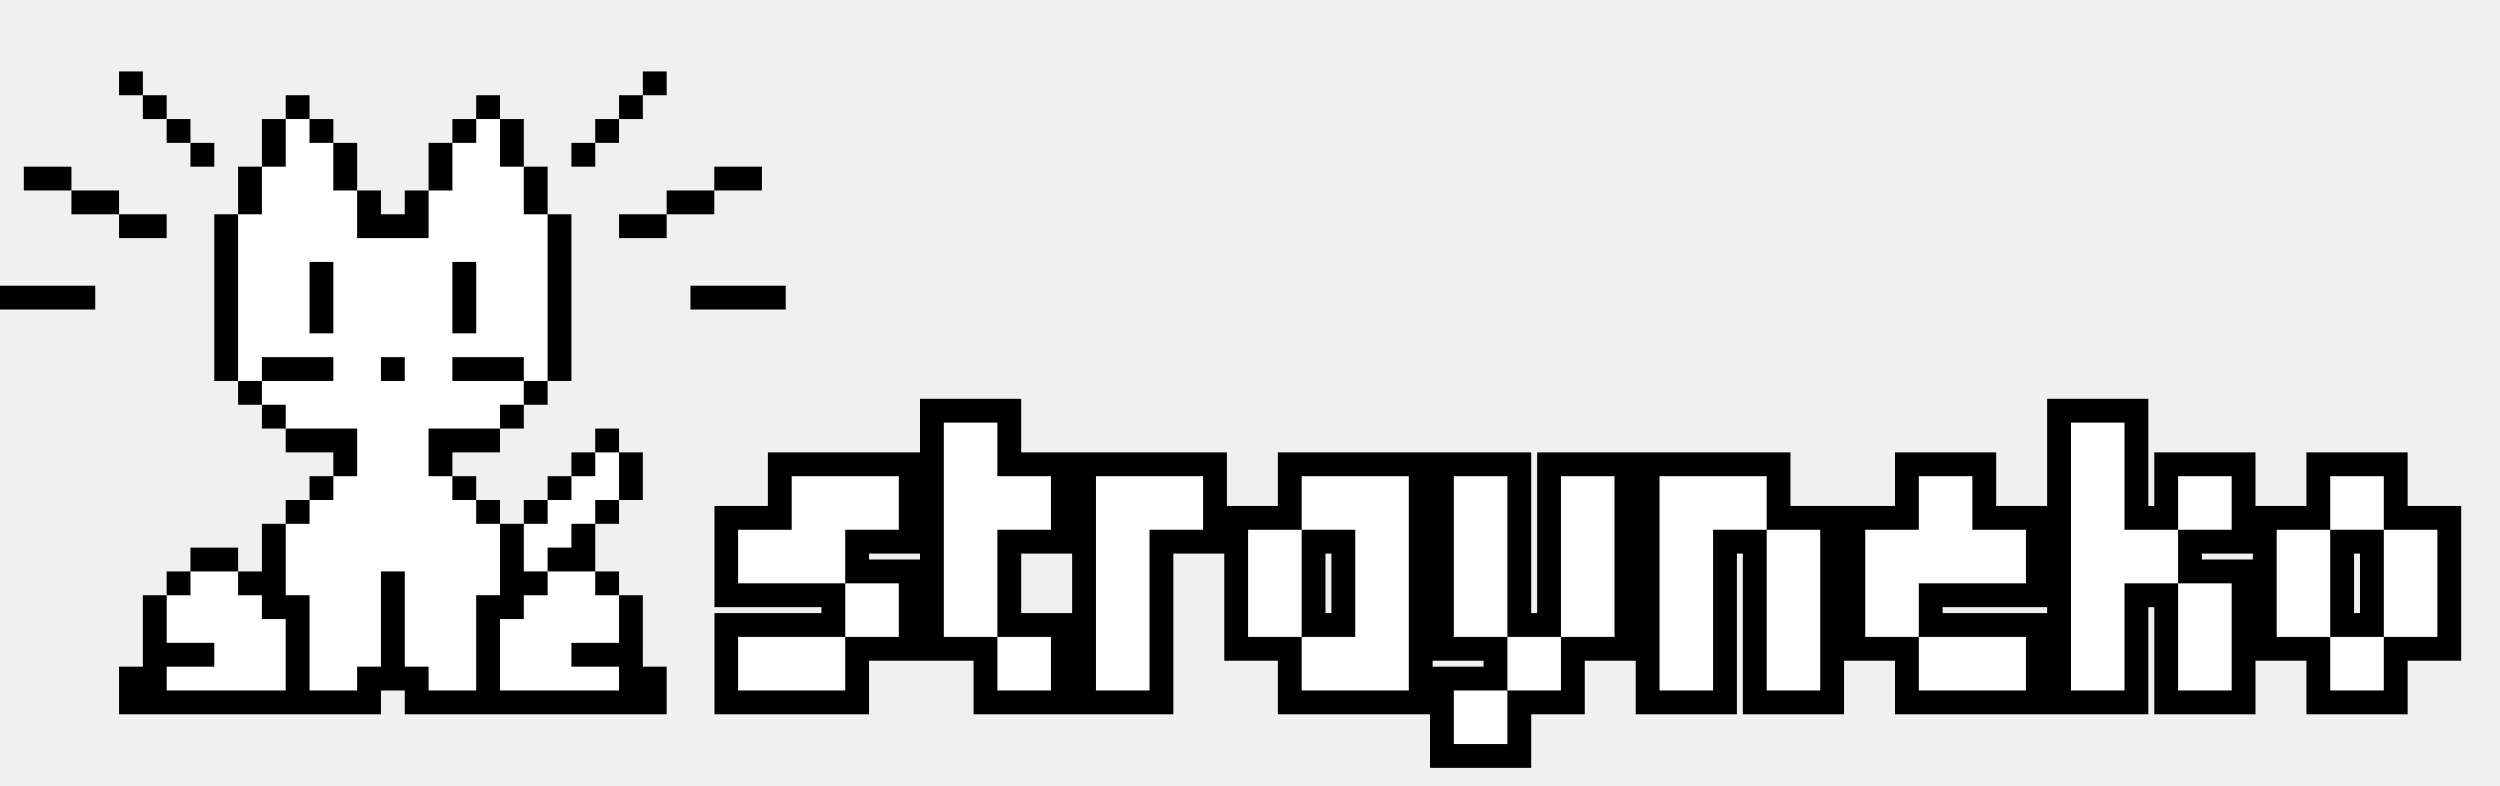
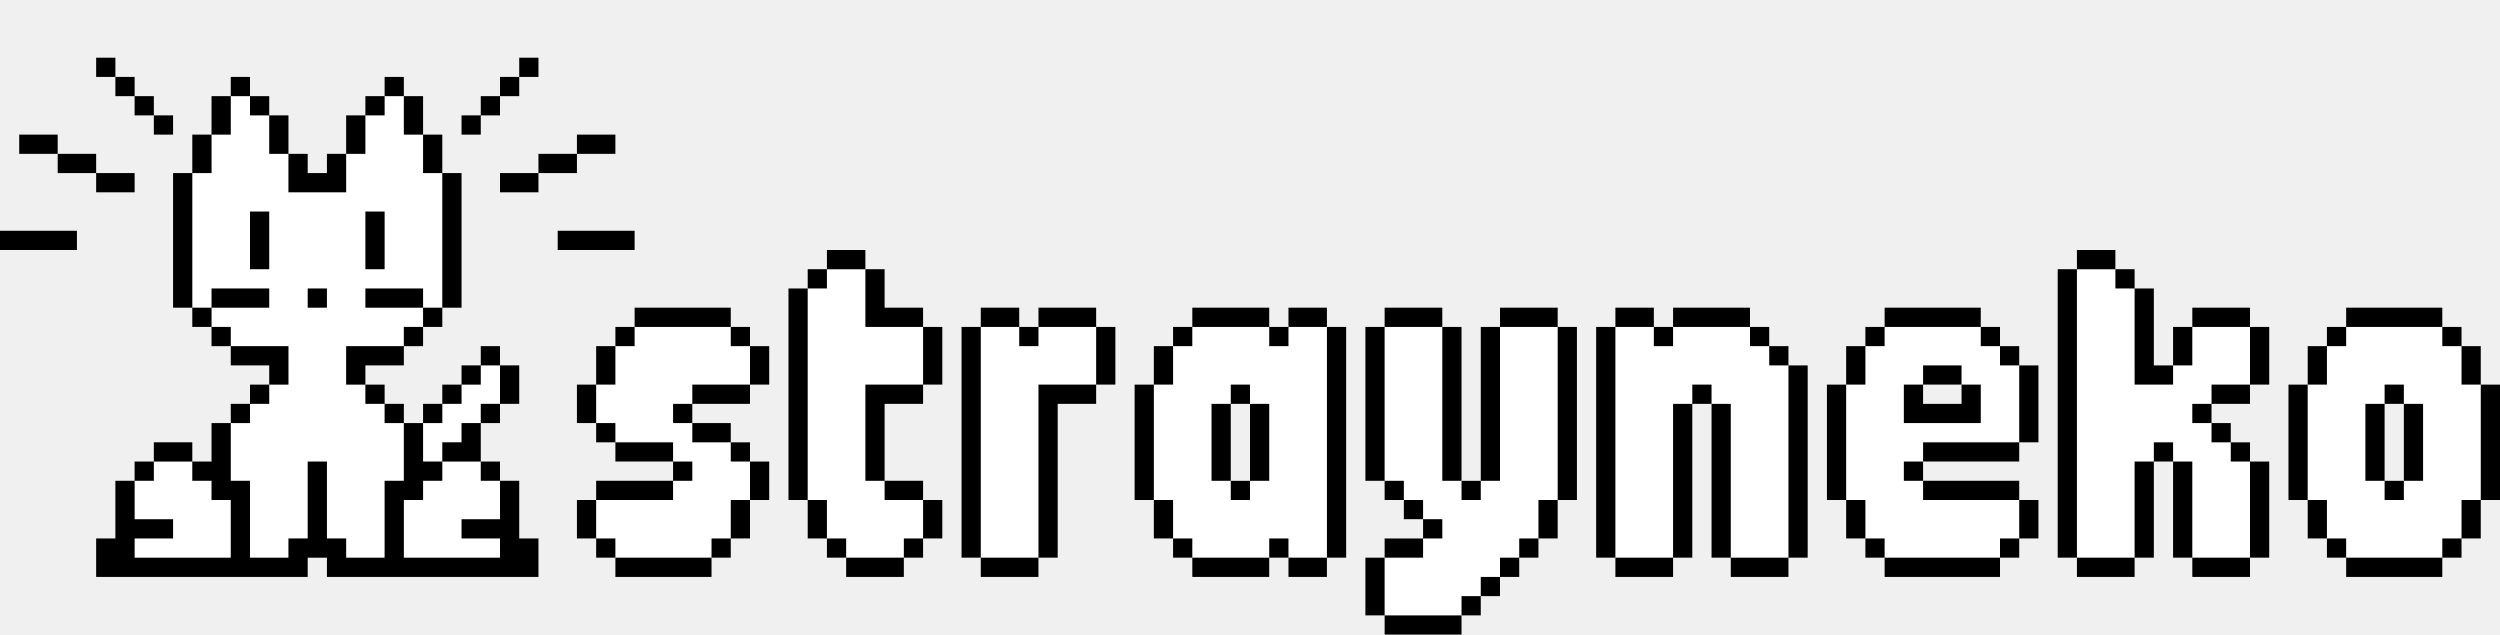
- <svg xmlns="http://www.w3.org/2000/svg" width="105" height="33" viewBox="0 0 105 33" fill="none">
+ <svg xmlns="http://www.w3.org/2000/svg" width="130" height="33" viewBox="0 0 130 33" fill="none">
  <g clip-path="url(#clip0_2_5)">
    <path d="M7.5 25.5V28.5H11.5V26.5H10.5V25.5H9.5V24.5H8.5V25.5H7.5Z" fill="white" />
    <path d="M25.5 25.5V28.5H21.5V26.5H22.5V25.5H23.5V24.5H24.5V25.5H25.5Z" fill="white" />
    <path d="M11.5 7.5H12.5V6.5H13.5V8.5H14.5V10.5H18.5V8.5H19.5V6.5H20.5V7.5H21.5V9.5H22.5V15.5H21.5V16.5H20.5V17.5H17.5V20.5H18.5V21.5H19.5V22.5H20.5V24.5H19.5V28.5H18.5V27.5H17.5V23.5H15.5V27.5H14.5V28.5H13.5V24.5H12.5V22.5H13.5V21.5H14.5V20.5H15.5V17.5H12.5V16.5H11.5V15.5H10.5V9.5H11.5V7.5Z" fill="white" />
    <path d="M25.5 19V20.5H24.5V21.5H23.5V22.5H22.5V24M20.5 6.5V7.5H21.5V9.5H22.5V15.5H21.5V16.5H20.5V17.5H17.5V20.5H18.5V21.5H19.5V22.5H20.5V24.5H19.5V28.5H18.5V27.5H17.5V23.5H15.5V27.5H14.5V28.5H13.5V24.5H12.5V22.5H13.5V21.5H14.5V20.5H15.5V17.5H12.5V16.5H11.5V15.5H10.5V9.5H11.5V7.5H12.5V6.5M20.5 6.5H19.5V8.5H18.5V10.5H14.5V8.5H13.5V6.5H12.5M20.5 6.5V5M12.5 5V6.5M7.5 28.5V25.5H8.5V24.5H9.5V25.5H10.5V26.5H11.5V28.5H7.5ZM25.5 28.5V25.5H24.5V24.5H23.5V25.5H22.5V26.5H21.5V28.5H25.5Z" stroke="white" />
    <path d="M9.5 9V16M10.5 16V17M11.5 17V18M12 18.5H15M14.5 19V20M13.5 20V21M12.5 21V22M11.5 22V26M12.5 25V30M8 23.5H10M10.5 24V25M7.5 24V25M6.5 25V30M5.5 28V30M7 27.5H9M7 29.5H16M15.5 28V29M16.5 24V29M17.5 28V30M18 29.5H28M20.5 25V29M21.5 26V22M22.5 25V24M23 23.5H25M27 27.5H24M26 28.5H28M26.5 27V25M25.5 25V24M24.5 23V22M25.5 22V21M26.5 21V19M25.5 18V19M24.5 19V20M23.5 20V21M22.5 21V22M20.5 21V22M19.5 20V21M18.5 20V18M19 18.5H21M21.5 17V18M22.5 17V16M23.5 16V9M22.5 9V7M21.5 7V5M20.5 4V5M19.5 5V6M18.5 6V8M17.5 8V10M15.5 8V10M17 9.5H16M14.5 8V6M12.5 4V5M13.5 5V6M11.5 5V7M10.5 7V9M13.5 11V14M19.5 11V14M14 15.5H11M16.5 15V16M19 15.5H22M8.5 6V7M7.5 5V6M6.5 4V5M5.5 3V4M7 9.5H5M5 8.5H3M3 7.5H1M24.5 6V7M25.5 5V6M26.5 5V4M27.5 4V3M26 9.5H28M28 8.5H30M30 7.5H32M29 12.5H33M4 12.5H0" stroke="black" />
-     <mask id="path-4-outside-1_2_5" maskUnits="userSpaceOnUse" x="30" y="16" width="74" height="17" fill="black">
-       <rect fill="white" x="30" y="16" width="74" height="17" />
-       <path d="M33.25 22.25V20H37.75V22.25H35.5V24.5H31V22.25H33.25ZM37.75 26.75H35.5V24.5H37.75V26.75ZM35.5 26.75V29H31V26.75H35.5ZM41.89 26.75H39.64V17.75H41.89V20H44.14V22.25H41.89V26.75ZM41.89 29V26.75H44.14V29H41.89ZM48.28 29H46.03V20H50.53V22.25H48.28V29ZM54.67 29V26.75H52.42V22.25H54.67V26.75H56.92V22.25H54.67V20H59.17V29H54.67ZM63.31 26.75H61.06V20H63.31V26.75ZM67.81 26.75H65.56V20H67.81V26.75ZM65.56 26.75V29H63.31V26.75H65.56ZM61.06 31.25V29H63.31V31.25H61.06ZM71.95 29H69.7V20H74.2V22.25H71.95V29ZM76.45 29H74.2V22.25H76.45V29ZM80.59 26.75H78.34V22.25H80.59V20H82.84V22.25H85.09V24.5H80.59V26.75ZM80.59 29V26.75H85.09V29H80.59ZM89.23 29H86.98V17.75H89.23V22.25H91.48V24.5H89.23V29ZM91.48 22.25V20H93.73V22.25H91.48ZM93.73 29H91.48V24.5H93.73V29ZM97.87 22.25V20H100.12V22.25H97.87ZM97.87 26.75H95.62V22.25H97.87V26.75ZM102.37 26.75H100.12V22.25H102.37V26.75ZM100.12 26.75V29H97.87V26.75H100.12Z" />
-     </mask>
-     <path d="M33.25 22.25V20H37.75V22.25H35.5V24.5H31V22.25H33.25ZM37.75 26.75H35.5V24.5H37.75V26.75ZM35.5 26.75V29H31V26.75H35.5ZM41.89 26.75H39.64V17.75H41.89V20H44.14V22.25H41.89V26.75ZM41.89 29V26.75H44.14V29H41.89ZM48.28 29H46.03V20H50.53V22.25H48.28V29ZM54.67 29V26.75H52.42V22.25H54.67V26.75H56.92V22.25H54.67V20H59.17V29H54.67ZM63.31 26.75H61.06V20H63.31V26.75ZM67.81 26.75H65.56V20H67.81V26.75ZM65.56 26.75V29H63.31V26.75H65.56ZM61.06 31.25V29H63.31V31.25H61.06ZM71.95 29H69.7V20H74.2V22.25H71.95V29ZM76.45 29H74.2V22.25H76.45V29ZM80.59 26.75H78.34V22.25H80.59V20H82.84V22.25H85.09V24.5H80.59V26.75ZM80.59 29V26.75H85.09V29H80.59ZM89.23 29H86.98V17.75H89.23V22.25H91.48V24.5H89.23V29ZM91.48 22.25V20H93.73V22.25H91.48ZM93.73 29H91.48V24.5H93.73V29ZM97.87 22.25V20H100.12V22.25H97.87ZM97.87 26.75H95.62V22.25H97.87V26.75ZM102.37 26.75H100.12V22.25H102.37V26.75ZM100.12 26.75V29H97.87V26.75H100.12Z" fill="white" />
-     <path d="M33.25 22.25V23.25H34.25V22.25H33.25ZM33.25 20V19H32.25V20H33.25ZM37.75 20H38.75V19H37.75V20ZM37.75 22.25V23.25H38.75V22.25H37.75ZM35.5 22.25V21.25H34.5V22.25H35.5ZM35.5 24.5V25.5H36.5V24.5H35.5ZM31 24.5H30V25.5H31V24.5ZM31 22.25V21.25H30V22.25H31ZM37.75 26.75V27.75H38.75V26.75H37.75ZM35.5 26.75H34.5V27.75H35.5V26.75ZM35.5 24.5V23.5H34.5V24.5H35.5ZM37.75 24.5H38.75V23.5H37.75V24.5ZM35.5 26.75H36.5V25.75H35.5V26.75ZM35.5 29V30H36.5V29H35.5ZM31 29H30V30H31V29ZM31 26.75V25.75H30V26.75H31ZM33.25 22.25H34.25V20H33.25H32.25V22.25H33.25ZM33.25 20V21H37.75V20V19H33.25V20ZM37.75 20H36.75V22.25H37.75H38.75V20H37.75ZM37.75 22.25V21.25H35.5V22.25V23.25H37.75V22.25ZM35.5 22.25H34.5V24.5H35.5H36.5V22.25H35.5ZM35.5 24.5V23.5H31V24.5V25.5H35.5V24.5ZM31 24.5H32V22.25H31H30V24.5H31ZM31 22.25V23.25H33.25V22.25V21.25H31V22.25ZM37.75 26.75V25.75H35.5V26.75V27.75H37.75V26.75ZM35.5 26.75H36.5V24.5H35.5H34.5V26.75H35.5ZM35.5 24.5V25.5H37.75V24.5V23.5H35.5V24.5ZM37.75 24.5H36.75V26.75H37.75H38.75V24.5H37.75ZM35.5 26.75H34.5V29H35.5H36.5V26.75H35.5ZM35.5 29V28H31V29V30H35.5V29ZM31 29H32V26.75H31H30V29H31ZM31 26.75V27.75H35.5V26.75V25.75H31V26.75ZM41.89 26.75V27.75H42.89V26.75H41.89ZM39.64 26.75H38.64V27.75H39.64V26.75ZM39.64 17.75V16.75H38.64V17.75H39.64ZM41.89 17.75H42.89V16.75H41.89V17.75ZM41.89 20H40.89V21H41.89V20ZM44.14 20H45.14V19H44.14V20ZM44.14 22.25V23.25H45.14V22.25H44.14ZM41.89 22.25V21.25H40.89V22.25H41.89ZM41.89 29H40.89V30H41.89V29ZM41.89 26.75V25.75H40.89V26.75H41.89ZM44.14 26.75H45.14V25.75H44.14V26.75ZM44.14 29V30H45.14V29H44.14ZM41.89 26.75V25.75H39.64V26.75V27.75H41.89V26.75ZM39.64 26.75H40.64V17.75H39.64H38.64V26.75H39.64ZM39.64 17.75V18.75H41.89V17.75V16.75H39.64V17.75ZM41.89 17.75H40.89V20H41.89H42.89V17.75H41.89ZM41.89 20V21H44.14V20V19H41.89V20ZM44.14 20H43.14V22.25H44.14H45.14V20H44.14ZM44.14 22.25V21.25H41.89V22.25V23.25H44.14V22.25ZM41.89 22.25H40.89V26.75H41.89H42.89V22.25H41.89ZM41.89 29H42.89V26.75H41.89H40.89V29H41.89ZM41.89 26.75V27.75H44.14V26.75V25.75H41.89V26.75ZM44.14 26.75H43.14V29H44.14H45.14V26.75H44.14ZM44.14 29V28H41.89V29V30H44.14V29ZM48.28 29V30H49.28V29H48.28ZM46.03 29H45.03V30H46.03V29ZM46.03 20V19H45.03V20H46.03ZM50.53 20H51.53V19H50.53V20ZM50.53 22.25V23.25H51.53V22.25H50.53ZM48.28 22.25V21.25H47.28V22.25H48.28ZM48.28 29V28H46.03V29V30H48.28V29ZM46.03 29H47.03V20H46.03H45.03V29H46.03ZM46.03 20V21H50.53V20V19H46.03V20ZM50.53 20H49.53V22.25H50.53H51.53V20H50.53ZM50.53 22.25V21.25H48.28V22.25V23.25H50.53V22.25ZM48.28 22.25H47.28V29H48.28H49.28V22.25H48.28ZM54.67 29H53.67V30H54.67V29ZM54.67 26.75H55.67V25.75H54.67V26.75ZM52.42 26.75H51.42V27.75H52.42V26.75ZM52.42 22.25V21.25H51.42V22.25H52.42ZM54.67 22.25H55.67V21.25H54.67V22.25ZM54.67 26.75H53.67V27.75H54.67V26.75ZM56.92 26.75V27.75H57.92V26.75H56.92ZM56.92 22.25H57.92V21.25H56.92V22.25ZM54.67 22.25H53.67V23.25H54.67V22.25ZM54.67 20V19H53.67V20H54.67ZM59.17 20H60.17V19H59.17V20ZM59.17 29V30H60.17V29H59.17ZM54.67 29H55.67V26.75H54.67H53.67V29H54.67ZM54.67 26.75V25.75H52.42V26.75V27.75H54.67V26.75ZM52.42 26.75H53.42V22.25H52.42H51.42V26.75H52.42ZM52.42 22.25V23.25H54.67V22.25V21.25H52.42V22.25ZM54.67 22.25H53.67V26.75H54.67H55.67V22.25H54.67ZM54.67 26.75V27.75H56.92V26.75V25.75H54.67V26.75ZM56.92 26.75H57.92V22.25H56.92H55.92V26.75H56.92ZM56.92 22.25V21.25H54.67V22.25V23.25H56.92V22.25ZM54.67 22.25H55.67V20H54.67H53.67V22.25H54.67ZM54.67 20V21H59.17V20V19H54.67V20ZM59.17 20H58.17V29H59.17H60.17V20H59.17ZM59.17 29V28H54.67V29V30H59.17V29ZM63.31 26.75V27.75H64.31V26.75H63.31ZM61.06 26.75H60.06V27.75H61.06V26.75ZM61.06 20V19H60.06V20H61.06ZM63.31 20H64.31V19H63.31V20ZM67.81 26.75V27.75H68.81V26.75H67.81ZM65.56 26.75H64.56V27.75H65.56V26.75ZM65.56 20V19H64.56V20H65.56ZM67.81 20H68.81V19H67.81V20ZM65.56 26.75H66.56V25.75H65.56V26.75ZM65.56 29V30H66.56V29H65.56ZM63.31 29H62.31V30H63.31V29ZM63.31 26.75V25.75H62.31V26.75H63.31ZM61.06 31.25H60.06V32.25H61.06V31.25ZM61.06 29V28H60.06V29H61.06ZM63.31 29H64.31V28H63.31V29ZM63.31 31.25V32.25H64.31V31.25H63.31ZM63.31 26.75V25.75H61.06V26.75V27.75H63.31V26.75ZM61.06 26.75H62.06V20H61.06H60.06V26.75H61.06ZM61.06 20V21H63.31V20V19H61.06V20ZM63.31 20H62.31V26.75H63.31H64.31V20H63.31ZM67.81 26.75V25.75H65.56V26.75V27.75H67.81V26.75ZM65.56 26.75H66.56V20H65.56H64.56V26.75H65.56ZM65.56 20V21H67.81V20V19H65.56V20ZM67.81 20H66.81V26.75H67.81H68.81V20H67.81ZM65.56 26.75H64.56V29H65.56H66.56V26.75H65.56ZM65.56 29V28H63.31V29V30H65.56V29ZM63.31 29H64.31V26.75H63.31H62.31V29H63.31ZM63.31 26.75V27.75H65.56V26.75V25.75H63.31V26.75ZM61.06 31.25H62.06V29H61.06H60.06V31.25H61.06ZM61.06 29V30H63.31V29V28H61.06V29ZM63.31 29H62.31V31.25H63.31H64.31V29H63.31ZM63.31 31.25V30.25H61.06V31.25V32.25H63.31V31.25ZM71.95 29V30H72.95V29H71.95ZM69.7 29H68.7V30H69.7V29ZM69.7 20V19H68.7V20H69.7ZM74.2 20H75.2V19H74.2V20ZM74.2 22.25V23.25H75.2V22.25H74.2ZM71.95 22.25V21.25H70.95V22.25H71.95ZM76.45 29V30H77.45V29H76.45ZM74.2 29H73.2V30H74.2V29ZM74.2 22.25V21.25H73.2V22.25H74.2ZM76.45 22.25H77.45V21.25H76.45V22.25ZM71.95 29V28H69.7V29V30H71.95V29ZM69.7 29H70.7V20H69.7H68.7V29H69.7ZM69.7 20V21H74.2V20V19H69.7V20ZM74.2 20H73.2V22.25H74.2H75.2V20H74.2ZM74.2 22.25V21.25H71.95V22.25V23.25H74.2V22.25ZM71.95 22.25H70.95V29H71.95H72.95V22.25H71.95ZM76.45 29V28H74.2V29V30H76.45V29ZM74.2 29H75.2V22.25H74.2H73.2V29H74.2ZM74.2 22.25V23.25H76.45V22.25V21.25H74.2V22.25ZM76.45 22.25H75.45V29H76.45H77.45V22.25H76.45ZM80.59 26.75V27.75H81.59V26.75H80.59ZM78.34 26.75H77.34V27.75H78.34V26.75ZM78.34 22.25V21.25H77.34V22.25H78.34ZM80.59 22.25V23.25H81.59V22.25H80.59ZM80.59 20V19H79.59V20H80.59ZM82.84 20H83.84V19H82.84V20ZM82.84 22.25H81.84V23.25H82.84V22.25ZM85.09 22.25H86.09V21.25H85.09V22.25ZM85.09 24.5V25.5H86.09V24.5H85.09ZM80.59 24.5V23.5H79.59V24.5H80.59ZM80.59 29H79.59V30H80.59V29ZM80.59 26.75V25.75H79.59V26.75H80.59ZM85.09 26.75H86.09V25.75H85.09V26.75ZM85.09 29V30H86.09V29H85.09ZM80.59 26.75V25.75H78.34V26.75V27.75H80.59V26.75ZM78.34 26.75H79.34V22.25H78.34H77.34V26.75H78.34ZM78.34 22.25V23.25H80.59V22.25V21.25H78.34V22.25ZM80.59 22.25H81.59V20H80.59H79.59V22.25H80.59ZM80.59 20V21H82.84V20V19H80.59V20ZM82.84 20H81.84V22.25H82.84H83.84V20H82.84ZM82.84 22.25V23.25H85.09V22.25V21.25H82.84V22.25ZM85.09 22.25H84.09V24.5H85.09H86.09V22.25H85.09ZM85.09 24.5V23.5H80.59V24.5V25.5H85.09V24.5ZM80.59 24.5H79.59V26.75H80.59H81.59V24.5H80.59ZM80.59 29H81.59V26.75H80.59H79.59V29H80.59ZM80.59 26.75V27.75H85.09V26.75V25.75H80.59V26.75ZM85.09 26.75H84.09V29H85.09H86.09V26.75H85.09ZM85.09 29V28H80.59V29V30H85.09V29ZM89.23 29V30H90.23V29H89.23ZM86.98 29H85.98V30H86.98V29ZM86.98 17.75V16.75H85.98V17.75H86.98ZM89.23 17.75H90.23V16.75H89.23V17.75ZM89.23 22.25H88.23V23.25H89.23V22.25ZM91.48 22.25H92.48V21.25H91.48V22.25ZM91.48 24.5V25.5H92.48V24.5H91.48ZM89.23 24.5V23.5H88.23V24.5H89.23ZM91.48 22.25H90.48V23.25H91.48V22.25ZM91.48 20V19H90.48V20H91.48ZM93.73 20H94.73V19H93.73V20ZM93.73 22.25V23.25H94.73V22.25H93.73ZM93.73 29V30H94.73V29H93.73ZM91.48 29H90.48V30H91.48V29ZM91.48 24.5V23.5H90.48V24.5H91.48ZM93.73 24.5H94.73V23.5H93.73V24.5ZM89.23 29V28H86.98V29V30H89.23V29ZM86.98 29H87.98V17.75H86.98H85.98V29H86.98ZM86.98 17.75V18.75H89.23V17.75V16.75H86.98V17.75ZM89.23 17.75H88.23V22.25H89.23H90.23V17.75H89.23ZM89.23 22.25V23.25H91.48V22.25V21.25H89.23V22.25ZM91.48 22.25H90.48V24.5H91.48H92.48V22.25H91.48ZM91.48 24.5V23.5H89.23V24.5V25.5H91.48V24.5ZM89.23 24.5H88.23V29H89.23H90.23V24.5H89.23ZM91.48 22.25H92.48V20H91.48H90.48V22.25H91.48ZM91.48 20V21H93.73V20V19H91.48V20ZM93.73 20H92.73V22.25H93.73H94.73V20H93.73ZM93.73 22.25V21.25H91.48V22.25V23.25H93.73V22.25ZM93.73 29V28H91.48V29V30H93.73V29ZM91.48 29H92.48V24.5H91.48H90.48V29H91.48ZM91.48 24.5V25.5H93.73V24.5V23.5H91.48V24.5ZM93.73 24.5H92.73V29H93.73H94.73V24.5H93.73ZM97.87 22.25H96.87V23.25H97.87V22.25ZM97.87 20V19H96.87V20H97.87ZM100.12 20H101.12V19H100.12V20ZM100.12 22.25V23.25H101.12V22.25H100.12ZM97.87 26.75V27.75H98.87V26.75H97.87ZM95.62 26.75H94.62V27.75H95.62V26.75ZM95.62 22.25V21.25H94.62V22.25H95.62ZM97.87 22.25H98.87V21.25H97.87V22.25ZM102.37 26.75V27.75H103.37V26.75H102.37ZM100.12 26.75H99.12V27.75H100.12V26.75ZM100.12 22.25V21.25H99.12V22.25H100.12ZM102.37 22.25H103.37V21.25H102.37V22.25ZM100.12 26.75H101.12V25.75H100.12V26.75ZM100.12 29V30H101.12V29H100.12ZM97.87 29H96.87V30H97.87V29ZM97.87 26.75V25.75H96.87V26.75H97.87ZM97.87 22.25H98.87V20H97.87H96.87V22.25H97.87ZM97.87 20V21H100.12V20V19H97.87V20ZM100.12 20H99.12V22.25H100.12H101.12V20H100.12ZM100.12 22.25V21.25H97.87V22.25V23.25H100.12V22.25ZM97.87 26.75V25.75H95.62V26.75V27.75H97.87V26.75ZM95.62 26.75H96.62V22.25H95.62H94.62V26.75H95.62ZM95.62 22.25V23.25H97.87V22.25V21.25H95.62V22.25ZM97.87 22.25H96.87V26.75H97.87H98.87V22.25H97.87ZM102.37 26.75V25.75H100.12V26.75V27.75H102.37V26.75ZM100.12 26.75H101.12V22.25H100.12H99.12V26.75H100.12ZM100.12 22.25V23.25H102.37V22.25V21.25H100.12V22.25ZM102.37 22.25H101.37V26.75H102.37H103.37V22.25H102.37ZM100.12 26.75H99.12V29H100.12H101.12V26.75H100.12ZM100.12 29V28H97.87V29V30H100.12V29ZM97.87 29H98.87V26.75H97.87H96.87V29H97.87ZM97.87 26.75V27.75H100.12V26.75V25.75H97.87V26.75Z" fill="black" mask="url(#path-4-outside-1_2_5)" />
+     <path fill-rule="evenodd" clip-rule="evenodd" d="M121.5 17.5V18.5H120.5V20.5H119.5V25.5H120.5V27.5H121.5V28.5H122.5V29.5H126.5V28.5H127.5V27.5H128.5V25.5H129.5V20.5H128.5V18.5H127.5V17.5H126.5V16.5H122.5V17.5H121.5ZM123.5 25.5V20.5H125.5V25.5H123.5Z" fill="white" />
+     <path d="M107.5 14.5V28.5H108.5V29.5H110.5V28.5H111.5V23.5H113.5V28.5H114.5V29.5H116.5V28.5H117.5V24.5H116.5V23.5H115.5V22.5H114.5V20.5H116.5V19.5H117.5V17.5H116.5V16.5H114.5V17.5H113.5V19.5H111.5V15.5H110.5V14.5H109.5V13.5H108.5V14.5H107.5Z" fill="white" />
+     <path fill-rule="evenodd" clip-rule="evenodd" d="M102.5 16.5H98.5V17.5H97.5V18.5H96.5V20.5H95.5V25.5H96.5V27.5H97.5V28.5H98.5V29.5H103.5V28.5H104.5V27.5H105.5V26.5H104.5V25.5H99.5V23.5H104.5V22.5H105.5V19.5H104.5V18.5H103.5V17.5H102.5V16.5ZM99.5 21.5V19.5H102.5V21.5H99.5Z" fill="white" />
+     <path d="M83.5 17.5V28.5H84.5V29.5H86.5V28.5H87.5V20.5H89.5V28.5H90.5V29.5H92.5V28.5H93.5V19.5H92.5V18.5H91.5V17.5H90.5V16.5H87.5V17.5H85.5V16.5H84.5V17.5H83.5Z" fill="white" />
+     <path d="M72.5 16.5V17.5H71.5V24.5H72.5V25.5H73.5V26.5H74.5V28.5H72.5V29.5H71.5V31.5H72.5V32.5H75.5V31.5H76.5V30.5H77.5V29.5H78.5V28.5H79.5V27.5H80.5V25.5H81.5V17.5H80.5V16.5H78.5V17.5H77.5V25.5H75.5V17.5H74.5V16.5H72.5Z" fill="white" />
+     <path fill-rule="evenodd" clip-rule="evenodd" d="M65.5 16.5H62.5V17.5H61.5V18.5H60.5V20.5H59.5V25.5H60.5V27.5H61.5V28.5H62.5V29.5H65.5V28.5H67.5V29.5H68.5V28.5H69.5V17.5H68.5V16.5H67.5V17.5H65.5V16.5ZM63.5 25.5V20.5H65.5V25.5H63.5Z" fill="white" />
+     <path d="M52.5 16.5H51.5V17.5H50.5V28.5H51.5V29.5H53.5V28.5H54.5V20.5H56.5V19.5H57.5V17.5H56.5V16.5H54.5V17.5H52.5V16.5Z" fill="white" />
+     <path d="M44.5 13.5H43.5V14.5H42.5V15.5H41.5V25.5H42.5V27.5H43.5V28.5H44.5V29.5H46.5V28.5H47.5V27.5H48.5V26.5H47.5V25.5H45.5V20.5H47.5V19.5H48.5V17.5H47.5V16.5H45.5V14.5H44.5V13.5Z" fill="white" />
+     <path d="M32.5 18.5H31.5V20.5H30.5V21.5H31.5V22.5H32.5V23.5H35.5V25.5H31.5V26.5H30.5V27.5H31.5V28.5H32.5V29.5H36.5V28.5H37.5V27.5H38.5V25.5H39.5V24.5H38.5V23.5H37.5V22.5H35.5V20.5H38.5V19.5H39.5V18.5H38.5V17.5H37.5V16.5H33.5V17.5H32.5V18.5Z" fill="white" />
+     <path fill-rule="evenodd" clip-rule="evenodd" d="M121.5 17.5V18.5H120.5V20.5H119.5V25.5H120.5V27.5H121.5V28.5H122.5V29.5H126.5V28.5H127.5V27.5H128.5V25.5H129.5V20.5H128.5V18.5H127.5V17.5H126.5V16.5H122.5V17.5H121.5ZM123.5 25.5V20.5H125.5V25.5H123.5Z" stroke="white" />
+     <path d="M107.5 14.5V28.5H108.5V29.5H110.5V28.5H111.5V23.5H113.5V28.5H114.5V29.5H116.5V28.5H117.5V24.5H116.5V23.5H115.5V22.5H114.5V20.5H116.5V19.5H117.5V17.5H116.5V16.5H114.5V17.5H113.5V19.5H111.5V15.5H110.5V14.5H109.5V13.5H108.5V14.5H107.5Z" stroke="white" />
+     <path fill-rule="evenodd" clip-rule="evenodd" d="M102.5 16.5H98.5V17.5H97.5V18.5H96.5V20.5H95.5V25.5H96.5V27.5H97.5V28.5H98.5V29.5H103.5V28.5H104.5V27.5H105.5V26.5H104.5V25.5H99.5V23.5H104.5V22.5H105.5V19.5H104.5V18.5H103.5V17.5H102.5V16.5ZM99.5 21.5V19.5H102.5V21.5H99.5Z" stroke="white" />
+     <path d="M83.5 17.5V28.5H84.5V29.5H86.5V28.5H87.5V20.5H89.5V28.5H90.5V29.5H92.5V28.5H93.5V19.5H92.5V18.5H91.5V17.5H90.5V16.5H87.5V17.5H85.5V16.5H84.5V17.5H83.5Z" stroke="white" />
+     <path d="M72.5 16.5V17.5H71.5V24.5H72.5V25.5H73.5V26.5H74.5V28.5H72.5V29.5H71.5V31.5H72.5V32.5H75.5V31.5H76.5V30.5H77.5V29.5H78.5V28.5H79.5V27.5H80.5V25.5H81.5V17.5H80.5V16.5H78.5V17.5H77.5V25.5H75.5V17.5H74.5V16.5H72.5Z" stroke="white" />
+     <path fill-rule="evenodd" clip-rule="evenodd" d="M65.5 16.5H62.5V17.5H61.5V18.5H60.5V20.5H59.5V25.5H60.5V27.5H61.5V28.5H62.5V29.5H65.5V28.5H67.5V29.5H68.5V28.5H69.5V17.5H68.5V16.5H67.5V17.5H65.5V16.5ZM63.5 25.5V20.5H65.5V25.5H63.5Z" stroke="white" />
+     <path d="M52.5 16.5H51.5V17.5H50.5V28.5H51.5V29.5H53.5V28.5H54.5V20.5H56.5V19.5H57.5V17.5H56.5V16.5H54.5V17.5H52.5V16.5Z" stroke="white" />
+     <path d="M44.5 13.5H43.5V14.5H42.5V15.5H41.5V25.5H42.5V27.5H43.5V28.5H44.5V29.5H46.5V28.5H47.5V27.5H48.5V26.5H47.5V25.5H45.5V20.5H47.5V19.5H48.5V17.5H47.5V16.5H45.5V14.5H44.5V13.5Z" stroke="white" />
+     <path d="M32.5 18.5H31.5V20.5H30.5V21.5H31.5V22.5H32.5V23.5H35.5V25.5H31.5V26.5H30.5V27.5H31.5V28.5H32.5V29.5H36.5V28.5H37.5V27.5H38.5V25.5H39.5V24.5H38.5V23.5H37.5V22.5H35.5V20.5H38.5V19.5H39.5V18.5H38.5V17.5H37.5V16.5H33.5V17.5H32.5V18.5Z" stroke="white" />
+     <path d="M30.5 28V26M31 25.5H35M35.5 24V25M35 23.5H32M31.5 22V23M30.5 22V20M31.5 20V18M32.5 18V17M31.5 28V29M32 29.5H37M37.5 28V29M38.5 28V26M39.5 26V24M38.5 23V24M38 22.5H36M35.5 21V22M36 20.5H39M39.5 20V18M38.5 17V18M38 16.5H33M41.5 26V15M42.5 14V15M43 13.5H45M45.5 14V17M46 16.5H48M48.5 17V20M48 20.5H46M45.5 20V25M46 25.5H48M48.5 26V28M47.5 28V29M47 29.5H44M43.5 28V29M42.5 26V28M50.5 17V29M51 29.5H54M51 16.5H53M53.5 18V17M54 16.5H57M57.5 17V20M57 20.5H55M54.5 20V29M59.5 20V26M60.5 20V18M61.5 18V17M60.5 26V28M61.5 28V29M62 16.5H66M62 29.5H66M66.5 17V18M66.5 28V29M67 16.5H69M67 29.5H69M69.5 17V29M64.5 20V21M64.5 25V26M63.5 21V25M65.5 21V25M71.5 17V25M72 16.5H75M75.5 17V25M77.5 17V25M78 16.5H81M81.5 17V26M76.5 25V26M72.5 25V26M73.5 26V27M74.5 27V28M74 28.5H72M71.5 29V32M80.5 26V28M79.5 28V29M78.5 29V30M77.5 30V31M76.5 31V32M72 32.5H76M83.5 17V29M84 16.5H86M86.5 17V18M84 29.5H87M87 16.5H91M91.5 17V18M92.5 18V19M93.5 19V29M93 29.5H90M87.5 29V21M89.5 29V21M88.5 20V21M95.5 20V26M96.5 26V28M97.5 28V29M96.5 20V18M97.5 18V17M98 16.5H103M103.5 17V18M104.5 18V19M98 29.5H104M104.5 29V28M105.5 28V26M105.5 19V23M105 23.5H100M105 25.5C103.047 25.5 101.953 25.5 100 25.5M99.5 24V25M103 21.5C101.438 21.5 100.562 21.5 99 21.5M99.5 20V21M102.5 20V21M100 19.5H102M107.5 29V14M108 13.5H110M110.5 14V15M108 29.5H111M111.5 29V24M112.5 23V24M113.5 24V29M114 29.5H117M117.5 29V24M116.5 23V24M115.5 22V23M114.5 21V22M115 20.5H117M117.5 20V17M117 16.5H114M113.5 17V19M113 19.5H111M111.5 15V19M119.5 20V26M120.5 20V18M121.5 18V17M120.5 26V28M121.5 28V29M122 16.5H127M122 29.5H127M127.5 17V18M128.5 18V20M127.5 29V28M128.5 28V26M129.5 20V26M124.5 20V21M124.5 26V25M123.5 21V25M125.5 21V25" stroke="black" />
  </g>
  <defs>
    <clipPath id="clip0_2_5">
-       <rect width="105" height="33" fill="white" />
+       <rect width="130" height="33" fill="white" />
    </clipPath>
  </defs>
</svg>
